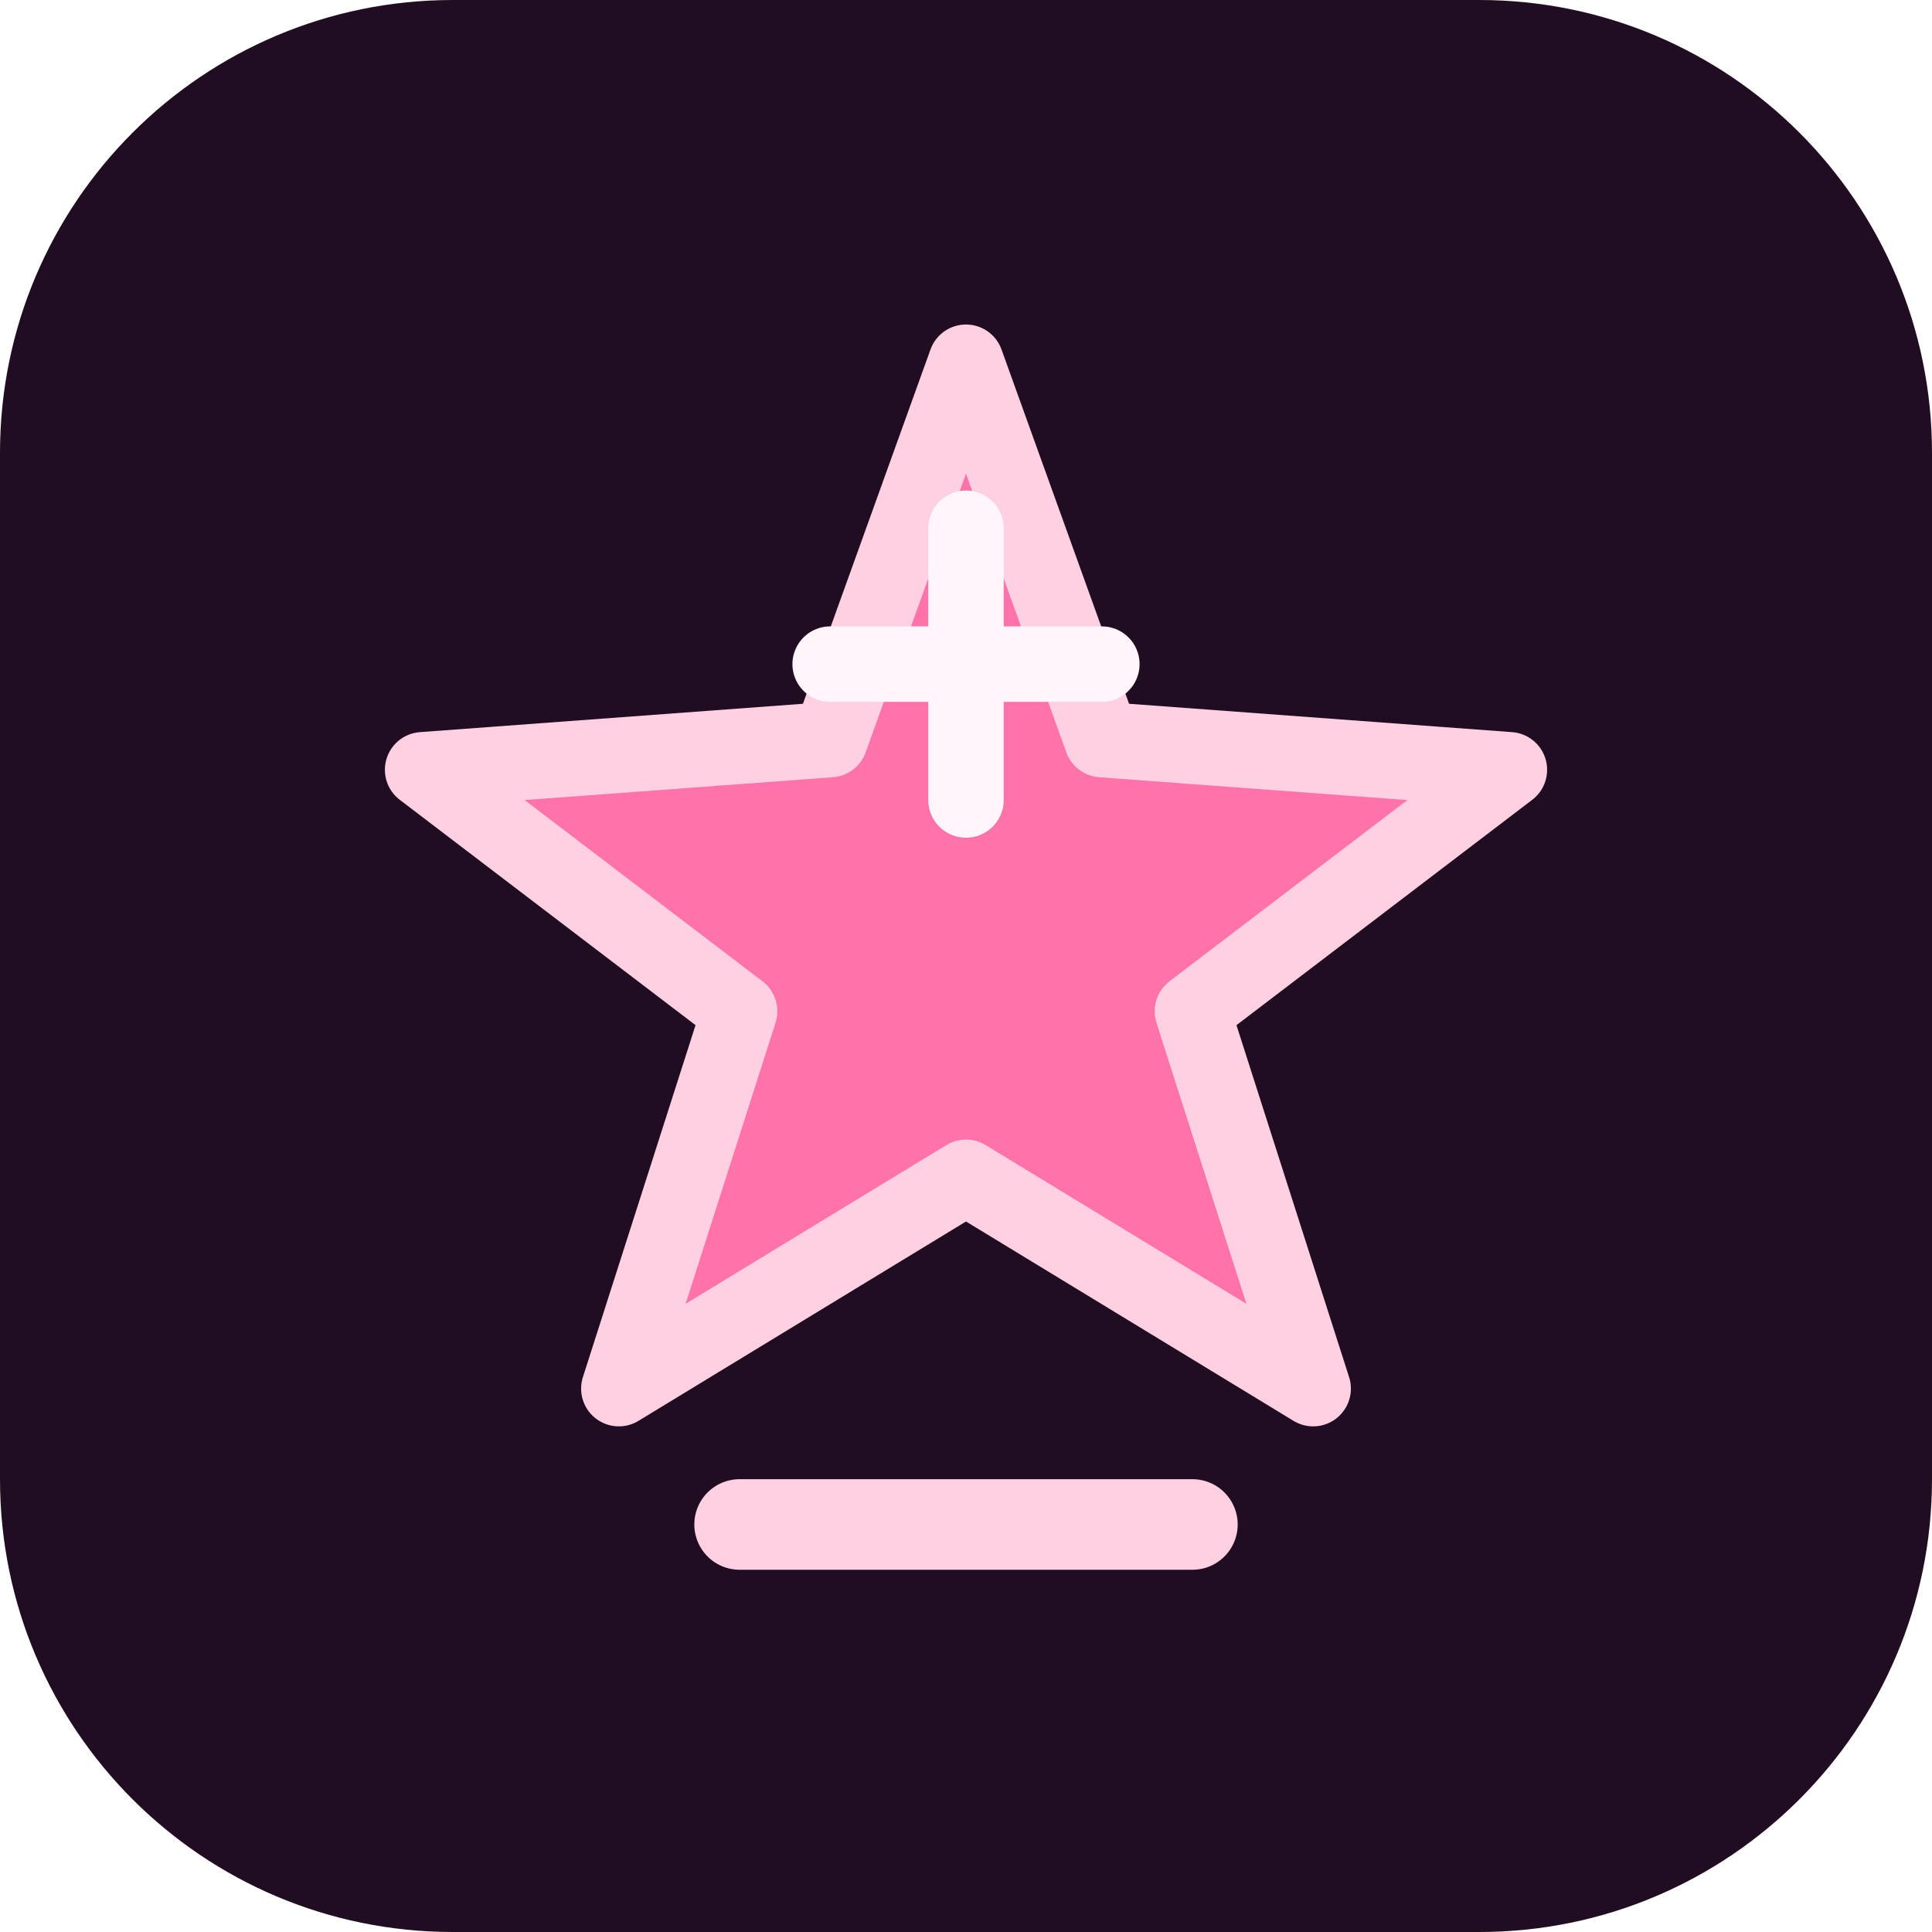
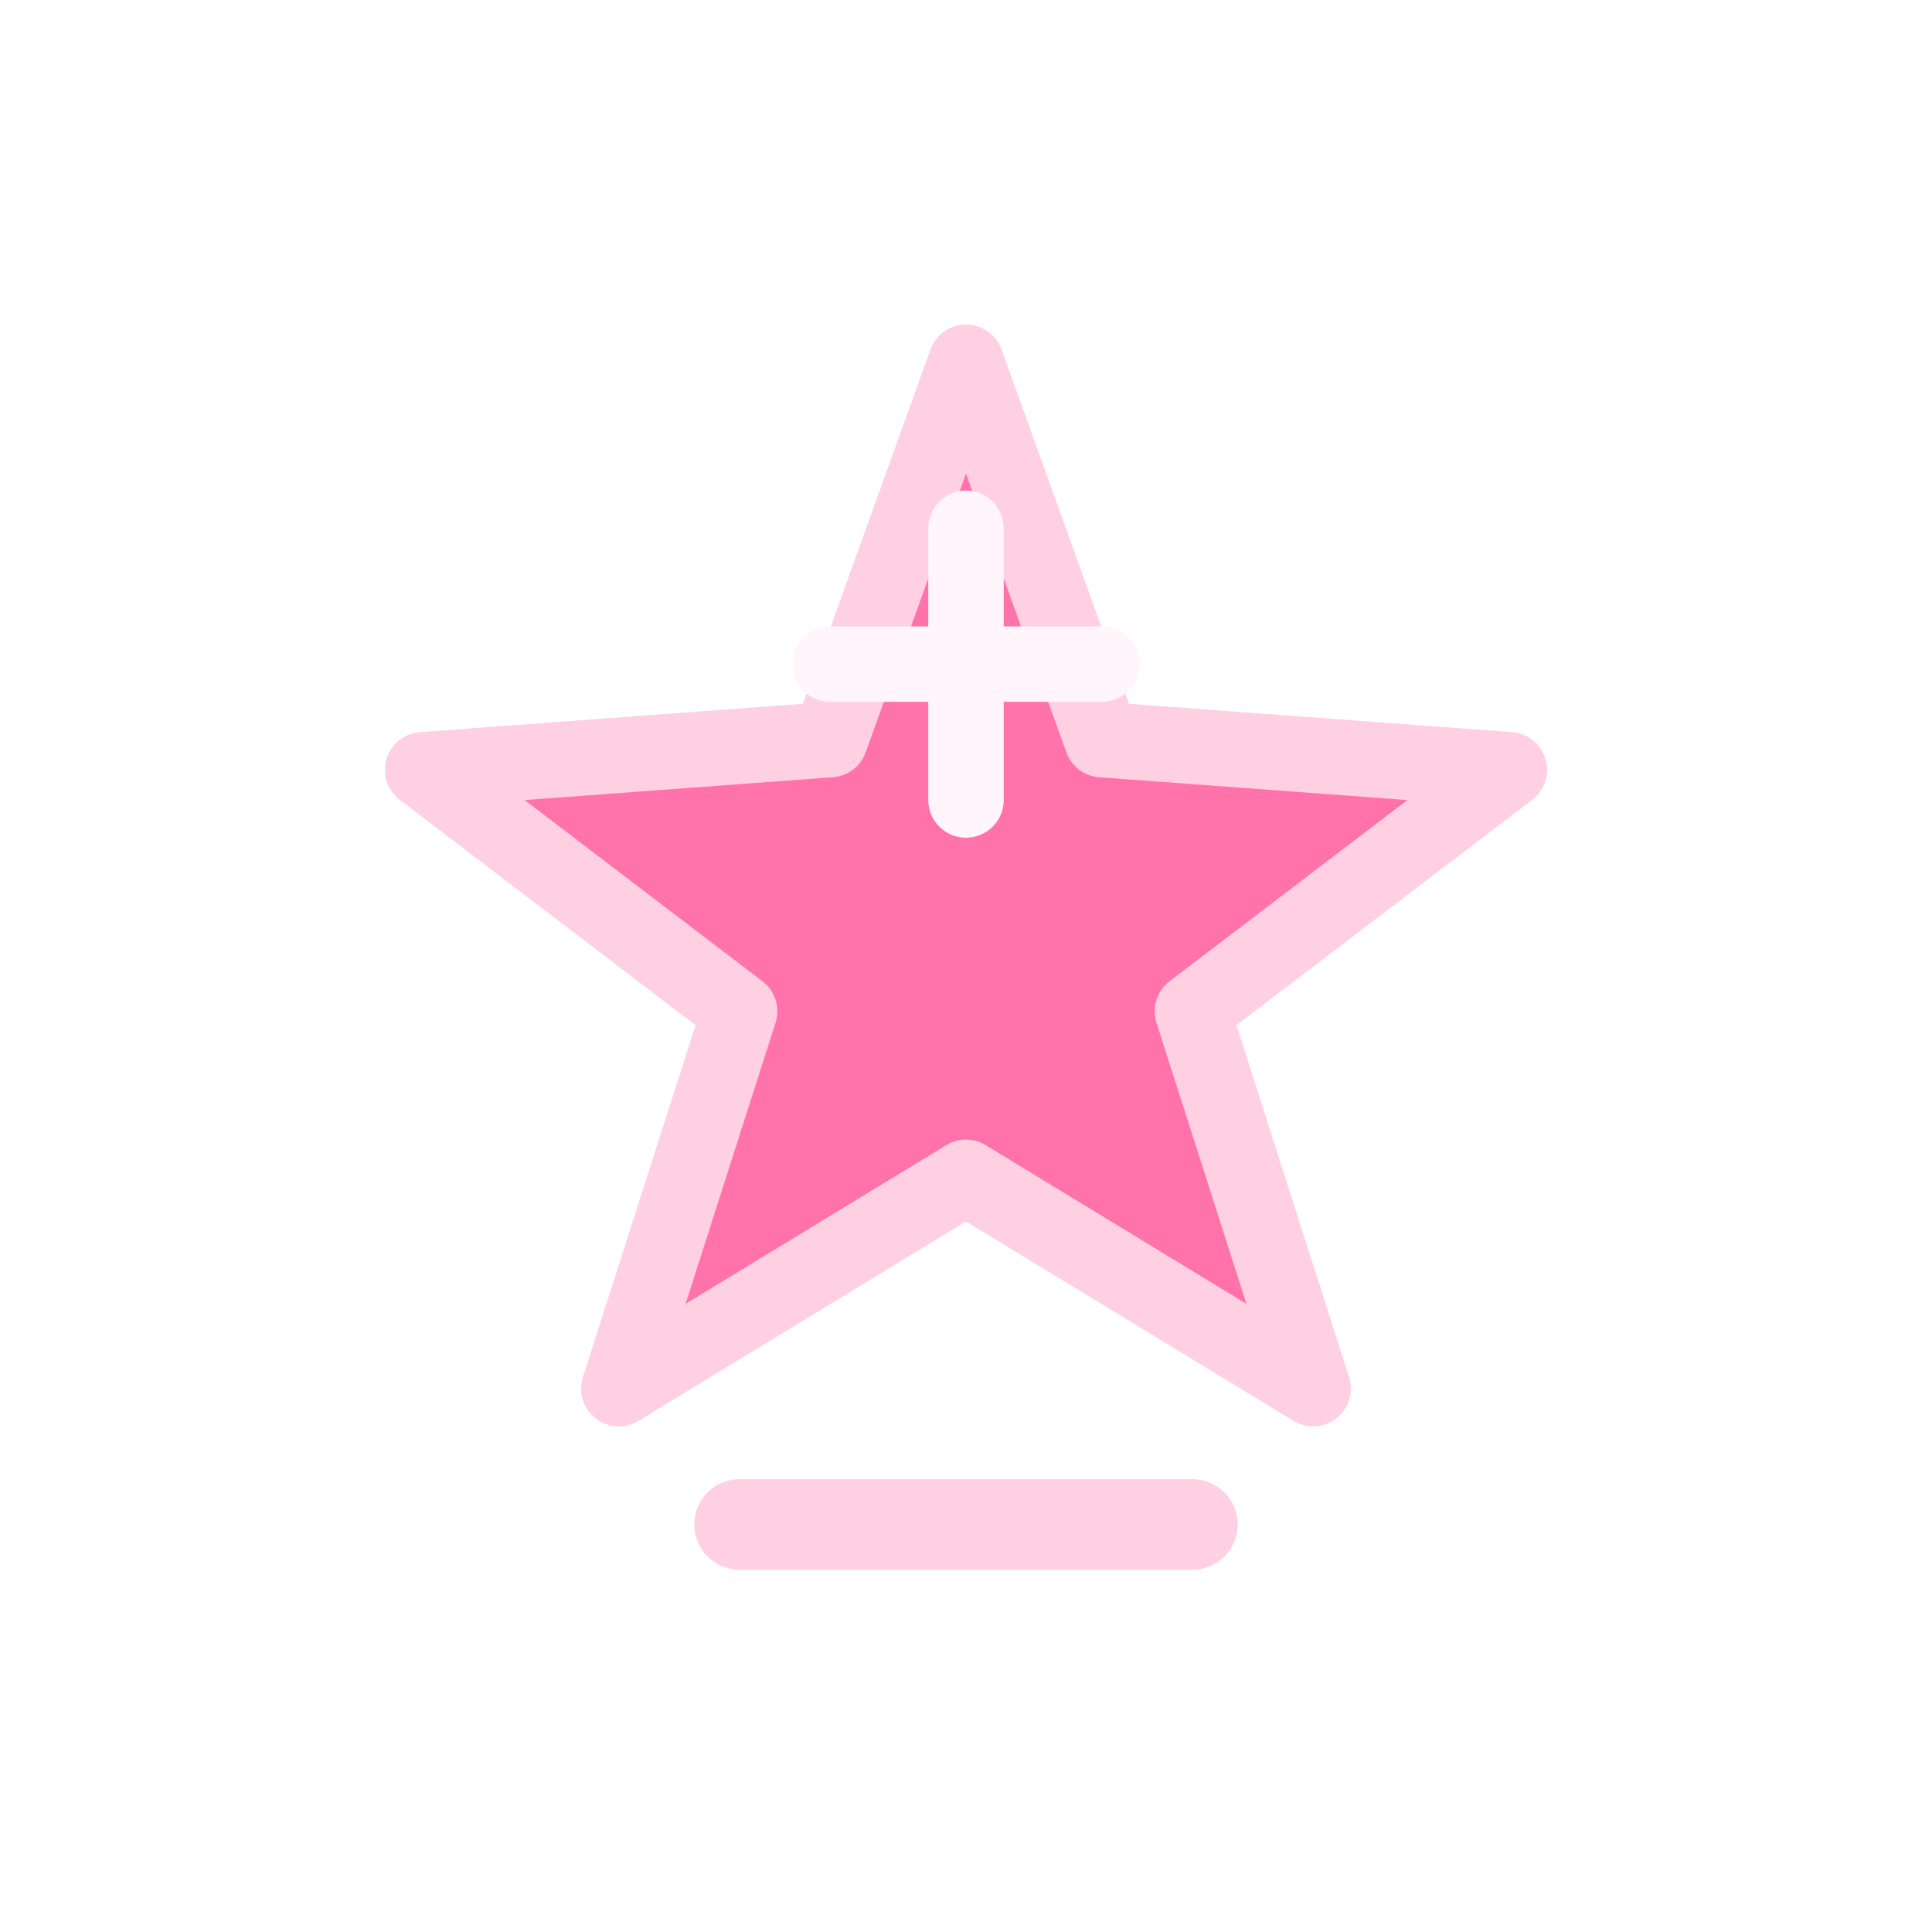
<svg xmlns="http://www.w3.org/2000/svg" viewBox="0 0 128 128">
-   <rect width="128" height="128" rx="30" fill="#210d21" />
  <path d="M64 24l9 25 27 2-21 16 8 25-23-14-23 14 8-25-21-16 27-2z" fill="#ff72aa" stroke="#ffd0e1" stroke-width="5" stroke-linejoin="round" />
  <path d="M49 101h30" stroke="#ffd0e1" stroke-width="6" stroke-linecap="round" />
  <path d="M55 44h18M64 35v18" stroke="#fff5fb" stroke-width="5" stroke-linecap="round" />
</svg>
